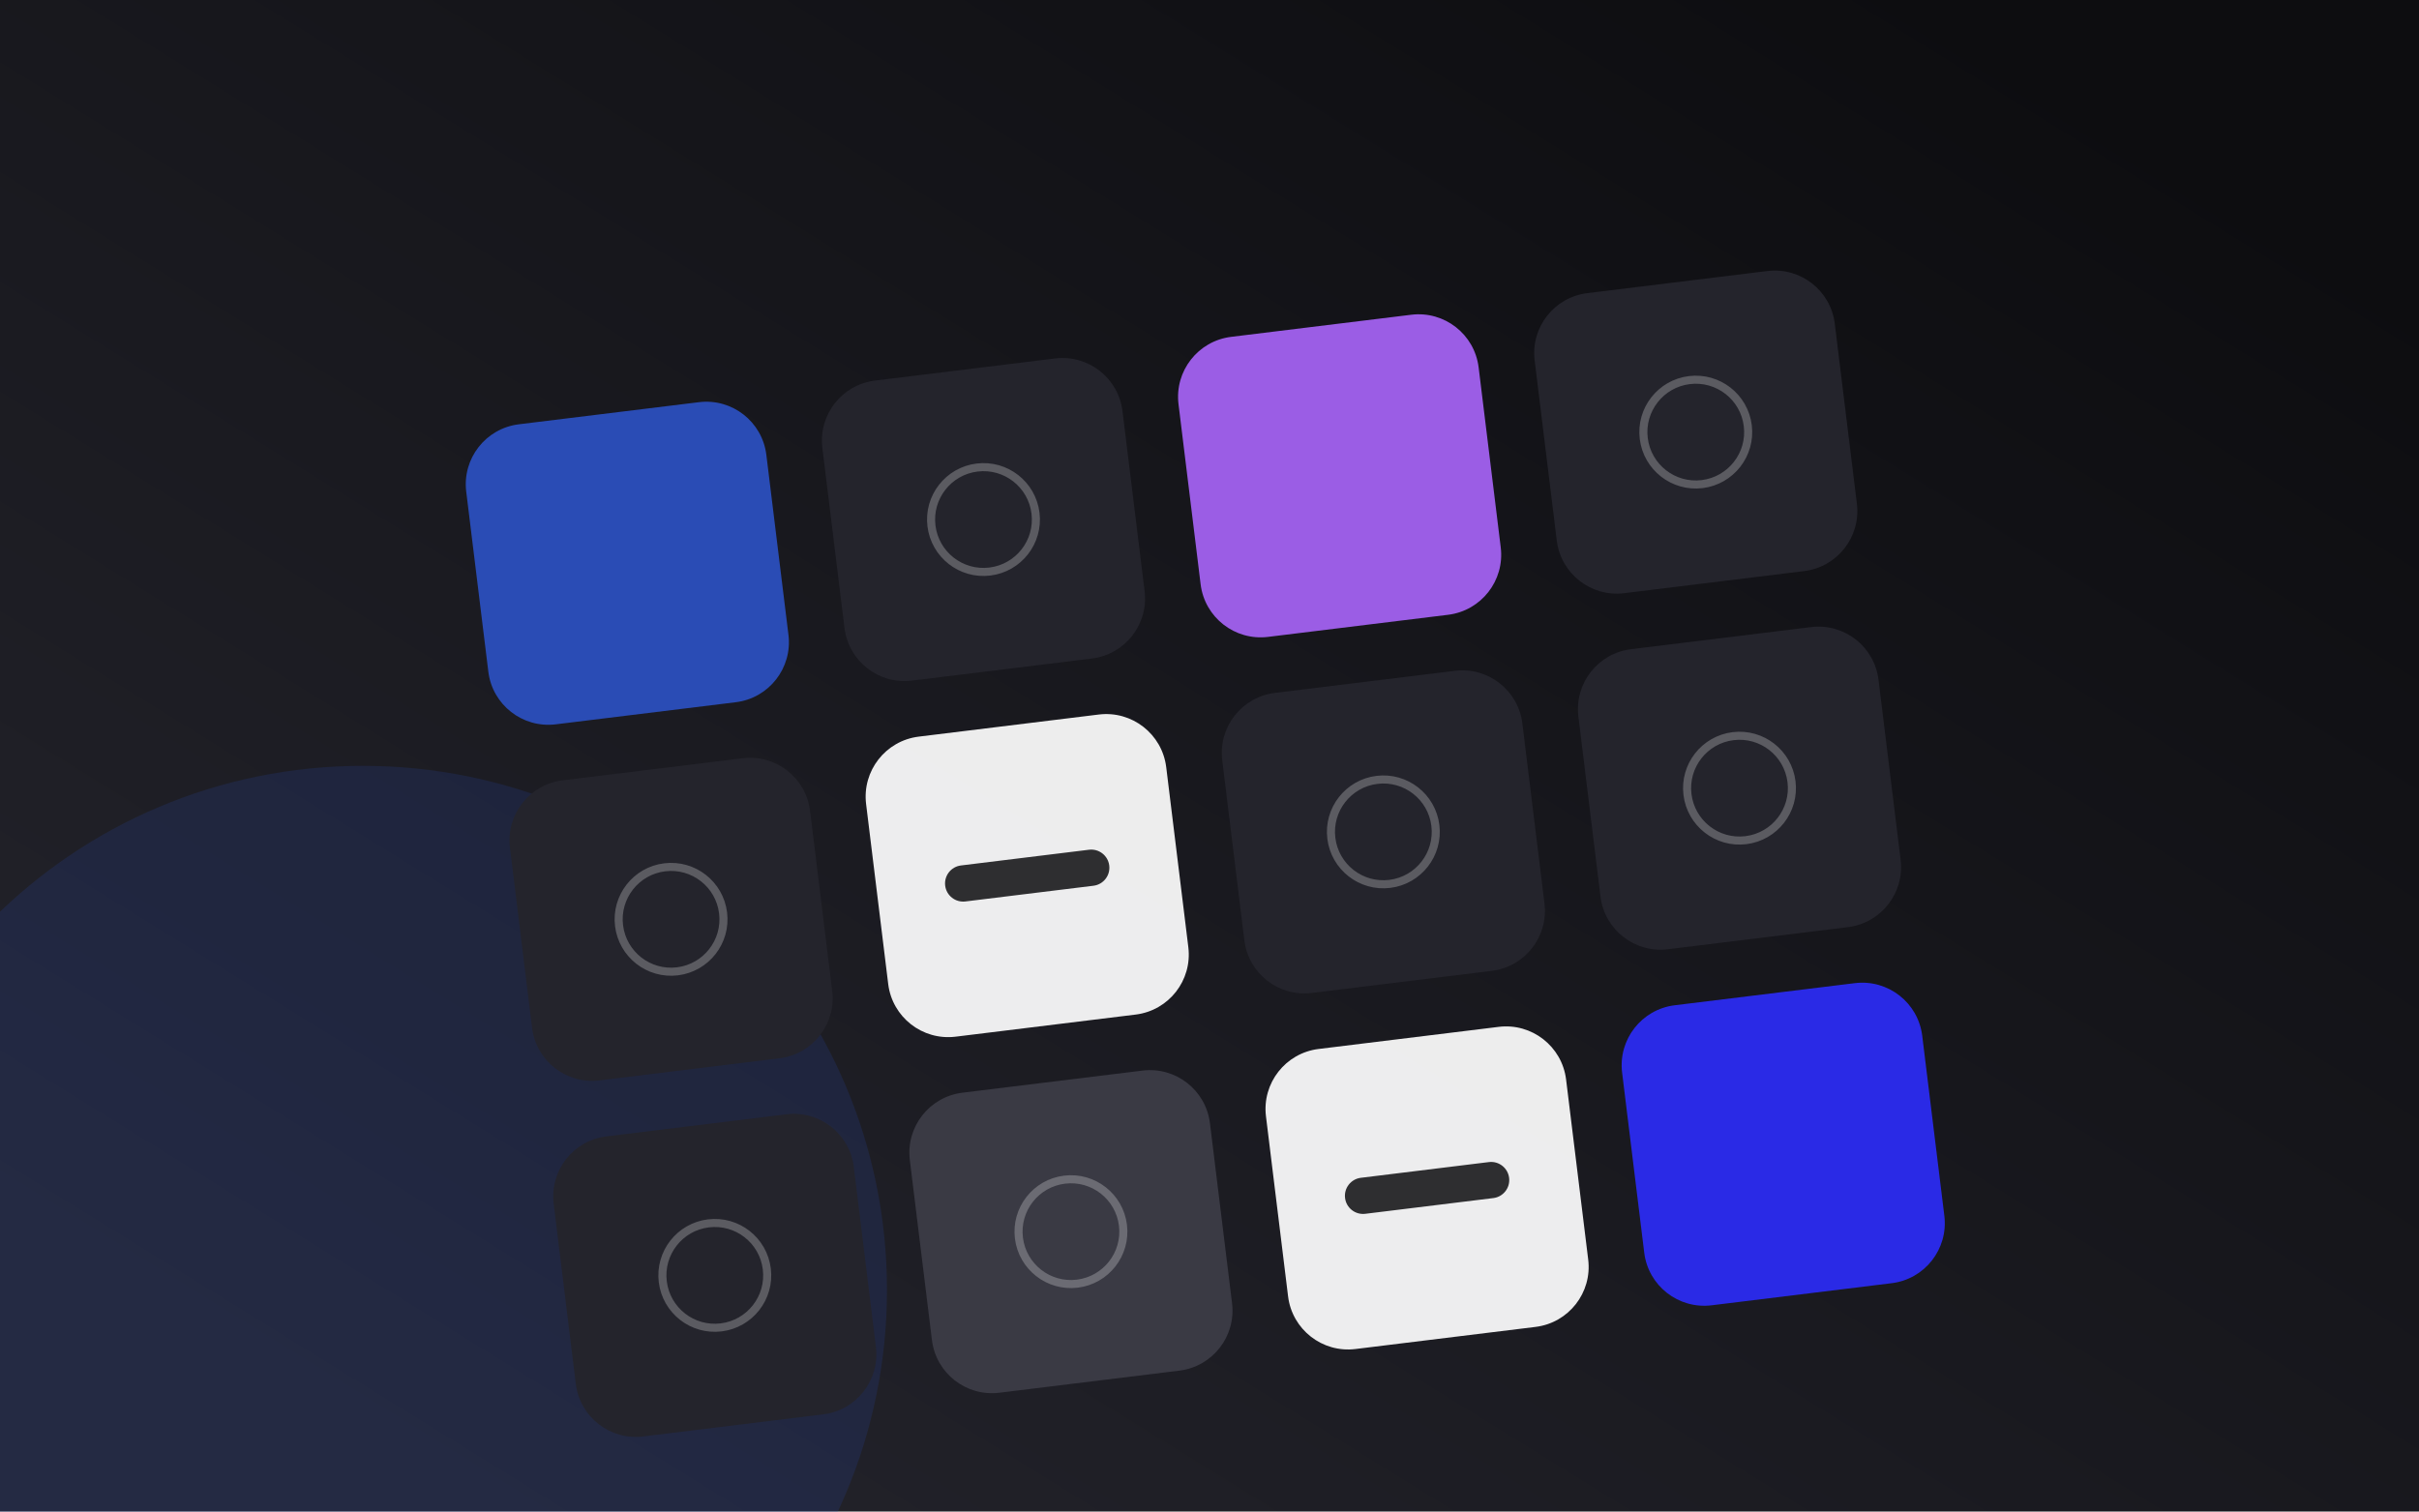
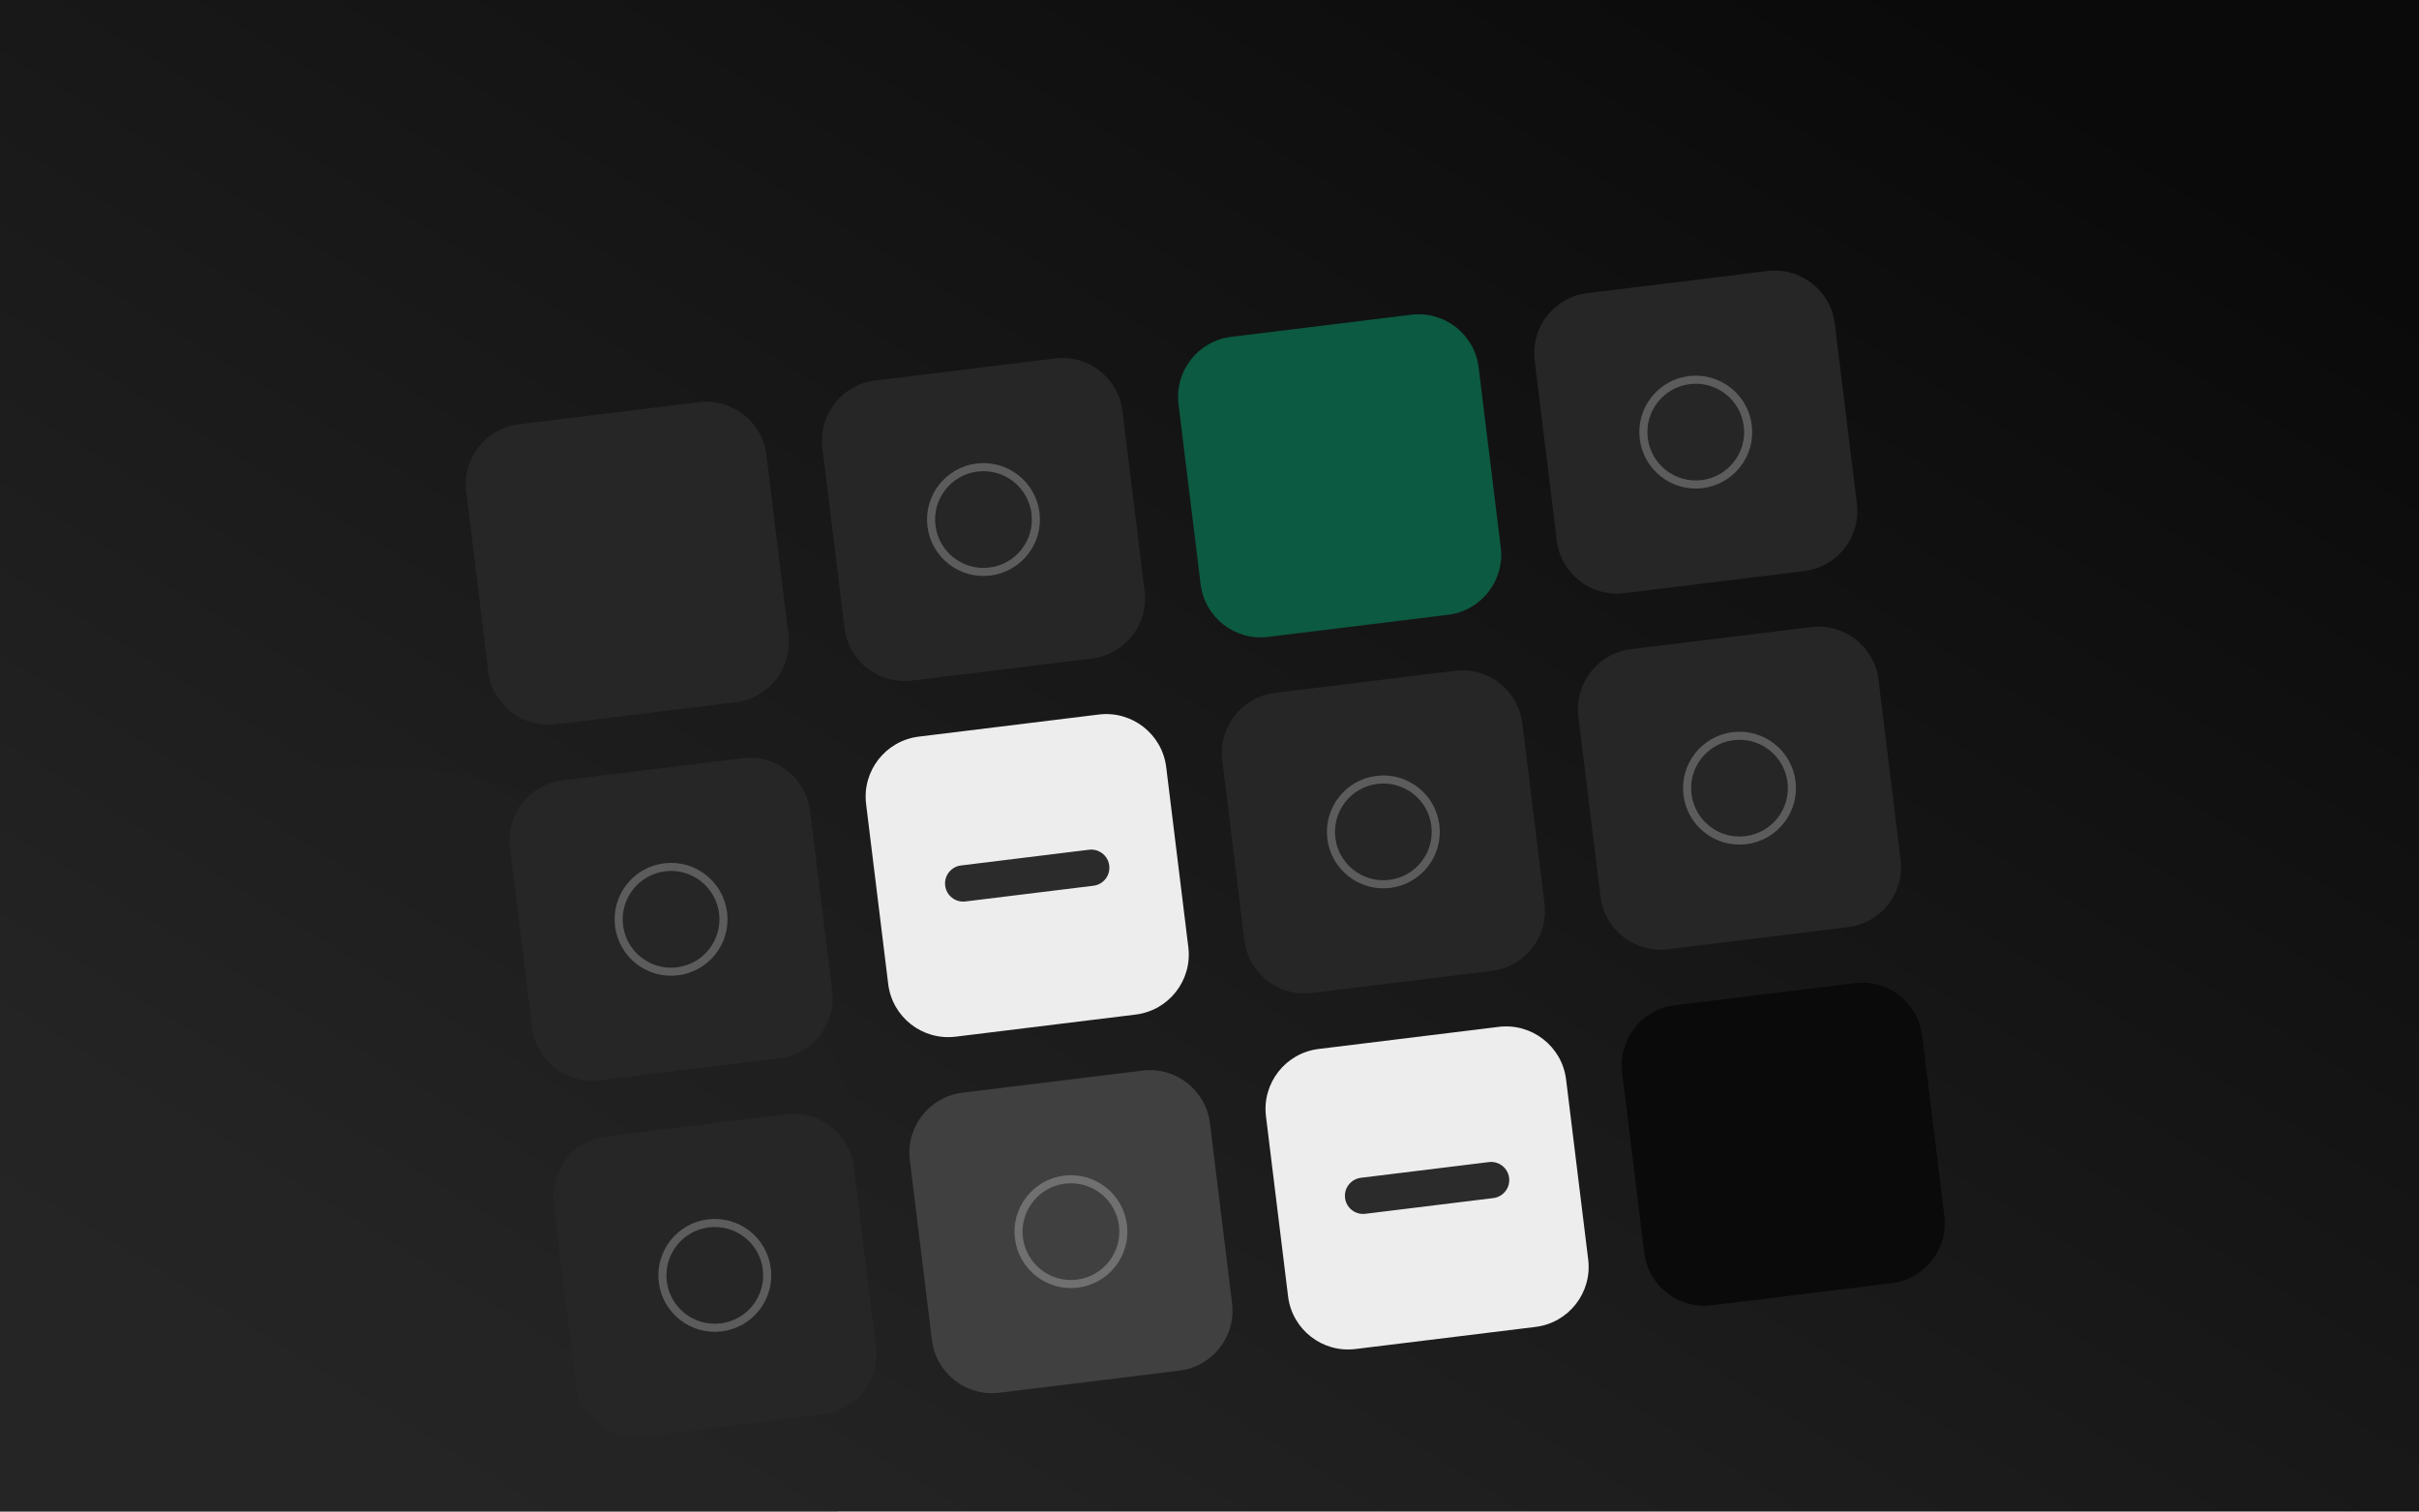
<svg xmlns="http://www.w3.org/2000/svg" viewBox="0 0 1200 750" width="1200" height="750">
  <defs>
    <linearGradient id="bg" x1="0.9" y1="0.1" x2="0.1" y2="0.9">
-       <stop offset="0" stop-color="#0d0d10" />
-       <stop offset="1" stop-color="#23232b" />
+       <stop offset="0" stop-color="#0a0a0a" />
+       <stop offset="1" stop-color="#262626" />
    </linearGradient>
  </defs>
  <rect width="1200" height="750" fill="url(#bg)" />
-   <circle cx="180" cy="640" r="260" fill="#2a4cb5" fill-opacity=".18" />
+   <circle cx="180" cy="640" r="260" fill="#262626" fill-opacity=".18" />
  <g transform="rotate(-7 600 375)">
-     <rect x="250" y="170" width="150" height="150" rx="30" fill="#2a4cb5" />
-     <rect x="428" y="170" width="150" height="150" rx="30" fill="#24242c" />
+     <rect x="250" y="170" width="150" height="150" rx="30" fill="#262626" />
+     <rect x="428" y="170" width="150" height="150" rx="30" fill="#262626" />
    <circle cx="503" cy="245" r="26" fill="none" stroke="#fff" stroke-opacity=".25" stroke-width="4" />
-     <rect x="606" y="170" width="150" height="150" rx="30" fill="#9b5de5" />
-     <rect x="784" y="170" width="150" height="150" rx="30" fill="#24242c" />
+     <rect x="606" y="170" width="150" height="150" rx="30" fill="#0c5a41" />
+     <rect x="784" y="170" width="150" height="150" rx="30" fill="#262626" />
    <circle cx="859" cy="245" r="26" fill="none" stroke="#fff" stroke-opacity=".25" stroke-width="4" />
-     <rect x="250" y="348" width="150" height="150" rx="30" fill="#24242c" />
+     <rect x="250" y="348" width="150" height="150" rx="30" fill="#262626" />
    <circle cx="325" cy="423" r="26" fill="none" stroke="#fff" stroke-opacity=".25" stroke-width="4" />
    <rect x="428" y="348" width="150" height="150" rx="30" fill="#fff" fill-opacity=".92" />
-     <rect x="462" y="414" width="82" height="18" rx="9" fill="#0d0d10" fill-opacity=".85" />
-     <rect x="606" y="348" width="150" height="150" rx="30" fill="#24242c" />
+     <rect x="462" y="414" width="82" height="18" rx="9" fill="#0a0a0a" fill-opacity=".85" />
+     <rect x="606" y="348" width="150" height="150" rx="30" fill="#262626" />
    <circle cx="681" cy="423" r="26" fill="none" stroke="#fff" stroke-opacity=".25" stroke-width="4" />
-     <rect x="784" y="348" width="150" height="150" rx="30" fill="#24242c" />
+     <rect x="784" y="348" width="150" height="150" rx="30" fill="#262626" />
    <circle cx="859" cy="423" r="26" fill="none" stroke="#fff" stroke-opacity=".25" stroke-width="4" />
-     <rect x="250" y="526" width="150" height="150" rx="30" fill="#24242c" />
+     <rect x="250" y="526" width="150" height="150" rx="30" fill="#262626" />
    <circle cx="325" cy="601" r="26" fill="none" stroke="#fff" stroke-opacity=".25" stroke-width="4" />
-     <rect x="428" y="526" width="150" height="150" rx="30" fill="#3a3a44" />
+     <rect x="428" y="526" width="150" height="150" rx="30" fill="#404040" />
    <circle cx="503" cy="601" r="26" fill="none" stroke="#fff" stroke-opacity=".25" stroke-width="4" />
    <rect x="606" y="526" width="150" height="150" rx="30" fill="#fff" fill-opacity=".92" />
-     <rect x="640" y="592" width="82" height="18" rx="9" fill="#0d0d10" fill-opacity=".85" />
-     <rect x="784" y="526" width="150" height="150" rx="30" fill="#2a2ae6" />
+     <rect x="640" y="592" width="82" height="18" rx="9" fill="#0a0a0a" fill-opacity=".85" />
+     <rect x="784" y="526" width="150" height="150" rx="30" fill="#0a0a0a" />
  </g>
</svg>
